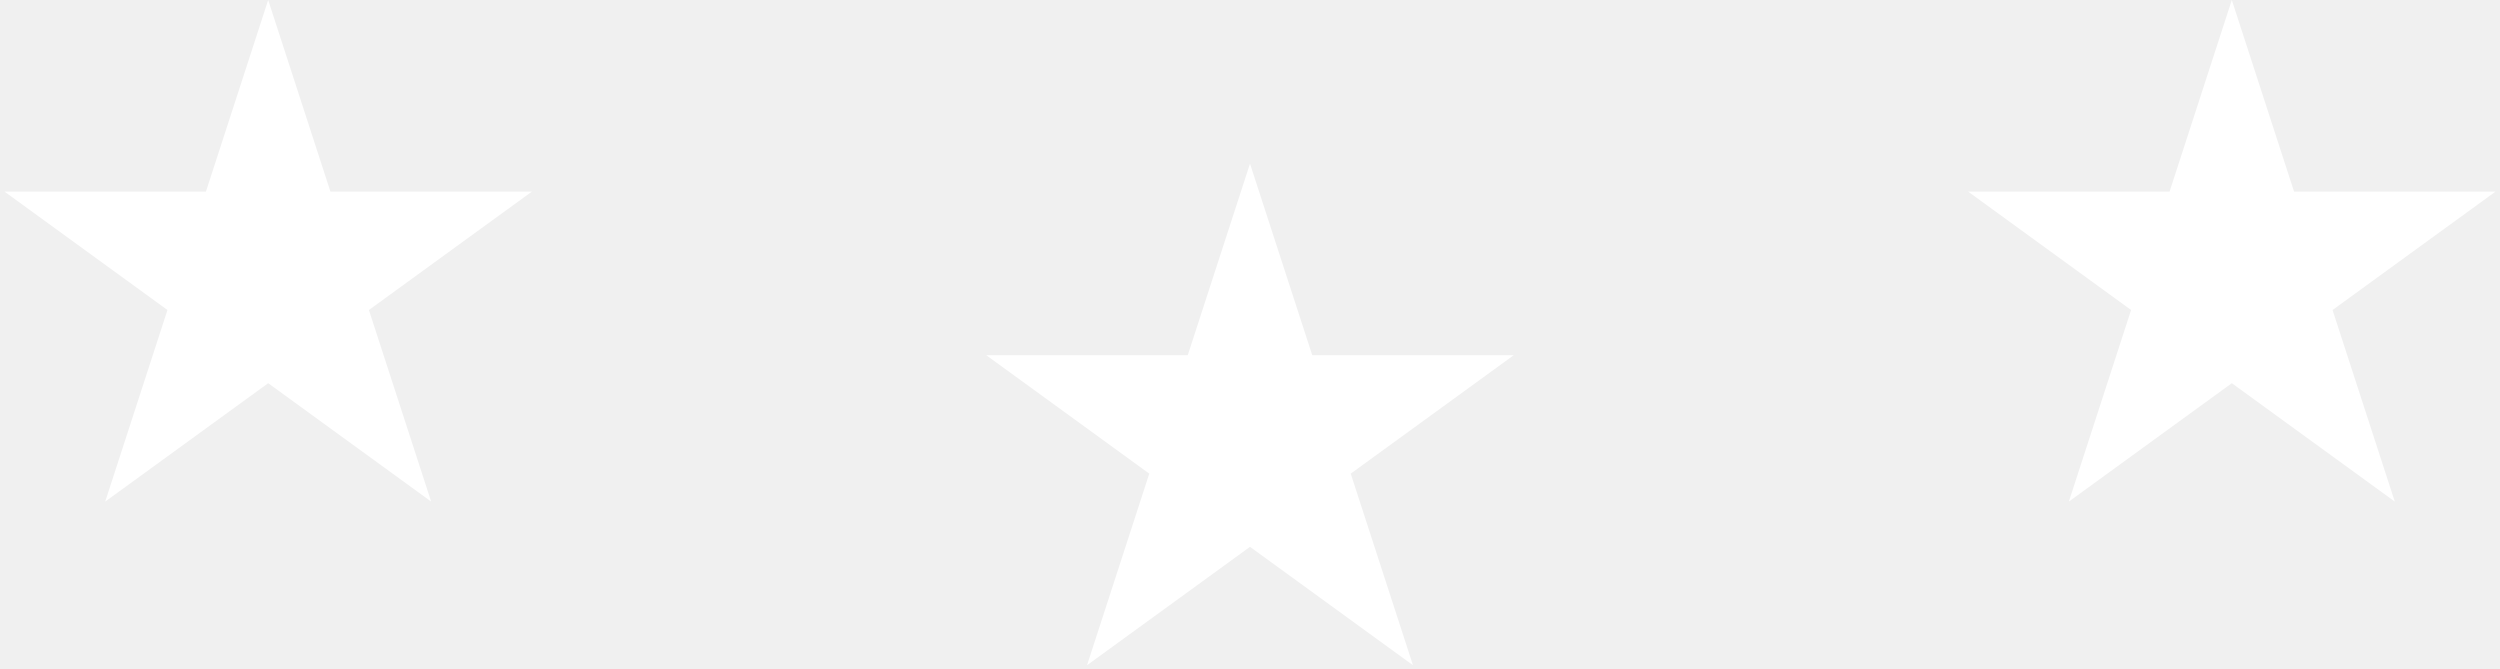
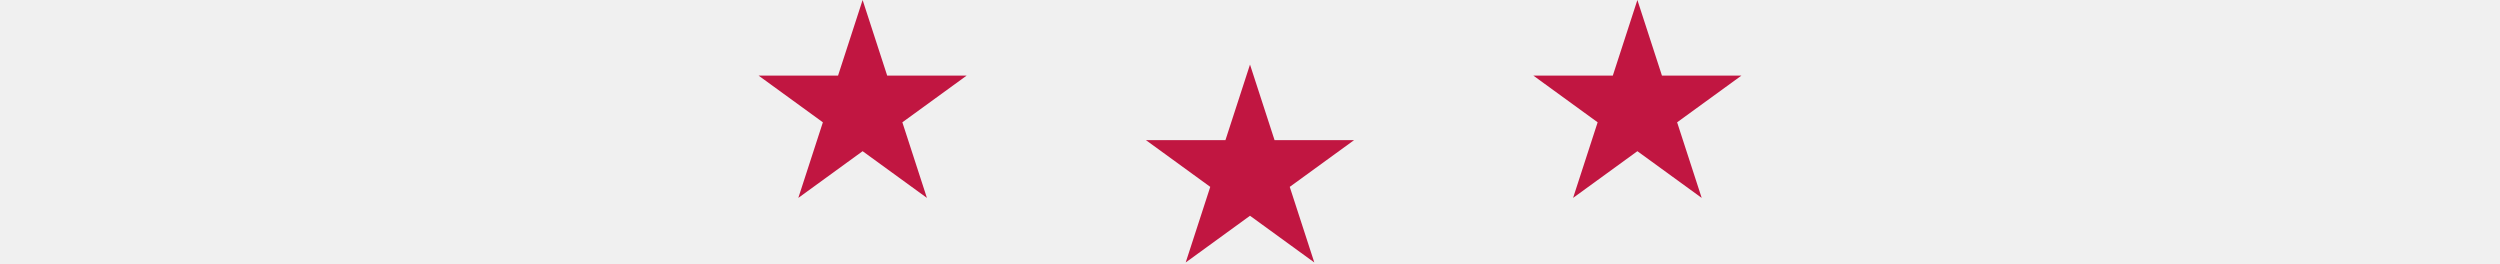
- <svg xmlns="http://www.w3.org/2000/svg" width="550" height="147" viewBox="0 0 550 147" fill="none">
-   <path d="M58.014 0L71.71 42.15H116.029L80.174 68.2L93.869 110.35L58.014 84.3L22.16 110.35L35.855 68.2L0 42.15H44.319L58.014 0Z" transform="translate(0.985565)" fill="white" />
-   <path d="M490.014 0L503.71 42.15H548.029L512.174 68.2L525.869 110.35L490.014 84.3L454.16 110.35L467.855 68.2L432 42.15H476.319L490.014 0Z" transform="translate(0.985565)" fill="white" />
-   <path d="M274.014 36L287.71 78.15H332.029L296.174 104.2L309.869 146.35L274.014 120.3L238.16 146.35L251.855 104.2L216 78.15H260.319L274.014 36Z" transform="translate(0.985565)" fill="white" />
+ <svg xmlns="http://www.w3.org/2000/svg" width="550" height="58" viewBox="0 0 550 147" fill="none">
+   <path d="M58.014 0L71.71 42.15H116.029L80.174 68.2L93.869 110.35L58.014 84.3L22.16 110.35L35.855 68.2L0 42.15H44.319L58.014 0Z" transform="translate(0.985565)" fill="#C11641" />
+   <path d="M490.014 0L503.71 42.15H548.029L512.174 68.2L525.869 110.35L490.014 84.3L454.16 110.35L467.855 68.2L432 42.15H476.319L490.014 0Z" transform="translate(0.985565)" fill="#C11641" />
+   <path d="M274.014 36L287.71 78.15H332.029L296.174 104.2L309.869 146.35L274.014 120.3L238.16 146.35L251.855 104.2L216 78.15H260.319L274.014 36Z" transform="translate(0.985565)" fill="#C11641" />
</svg>
